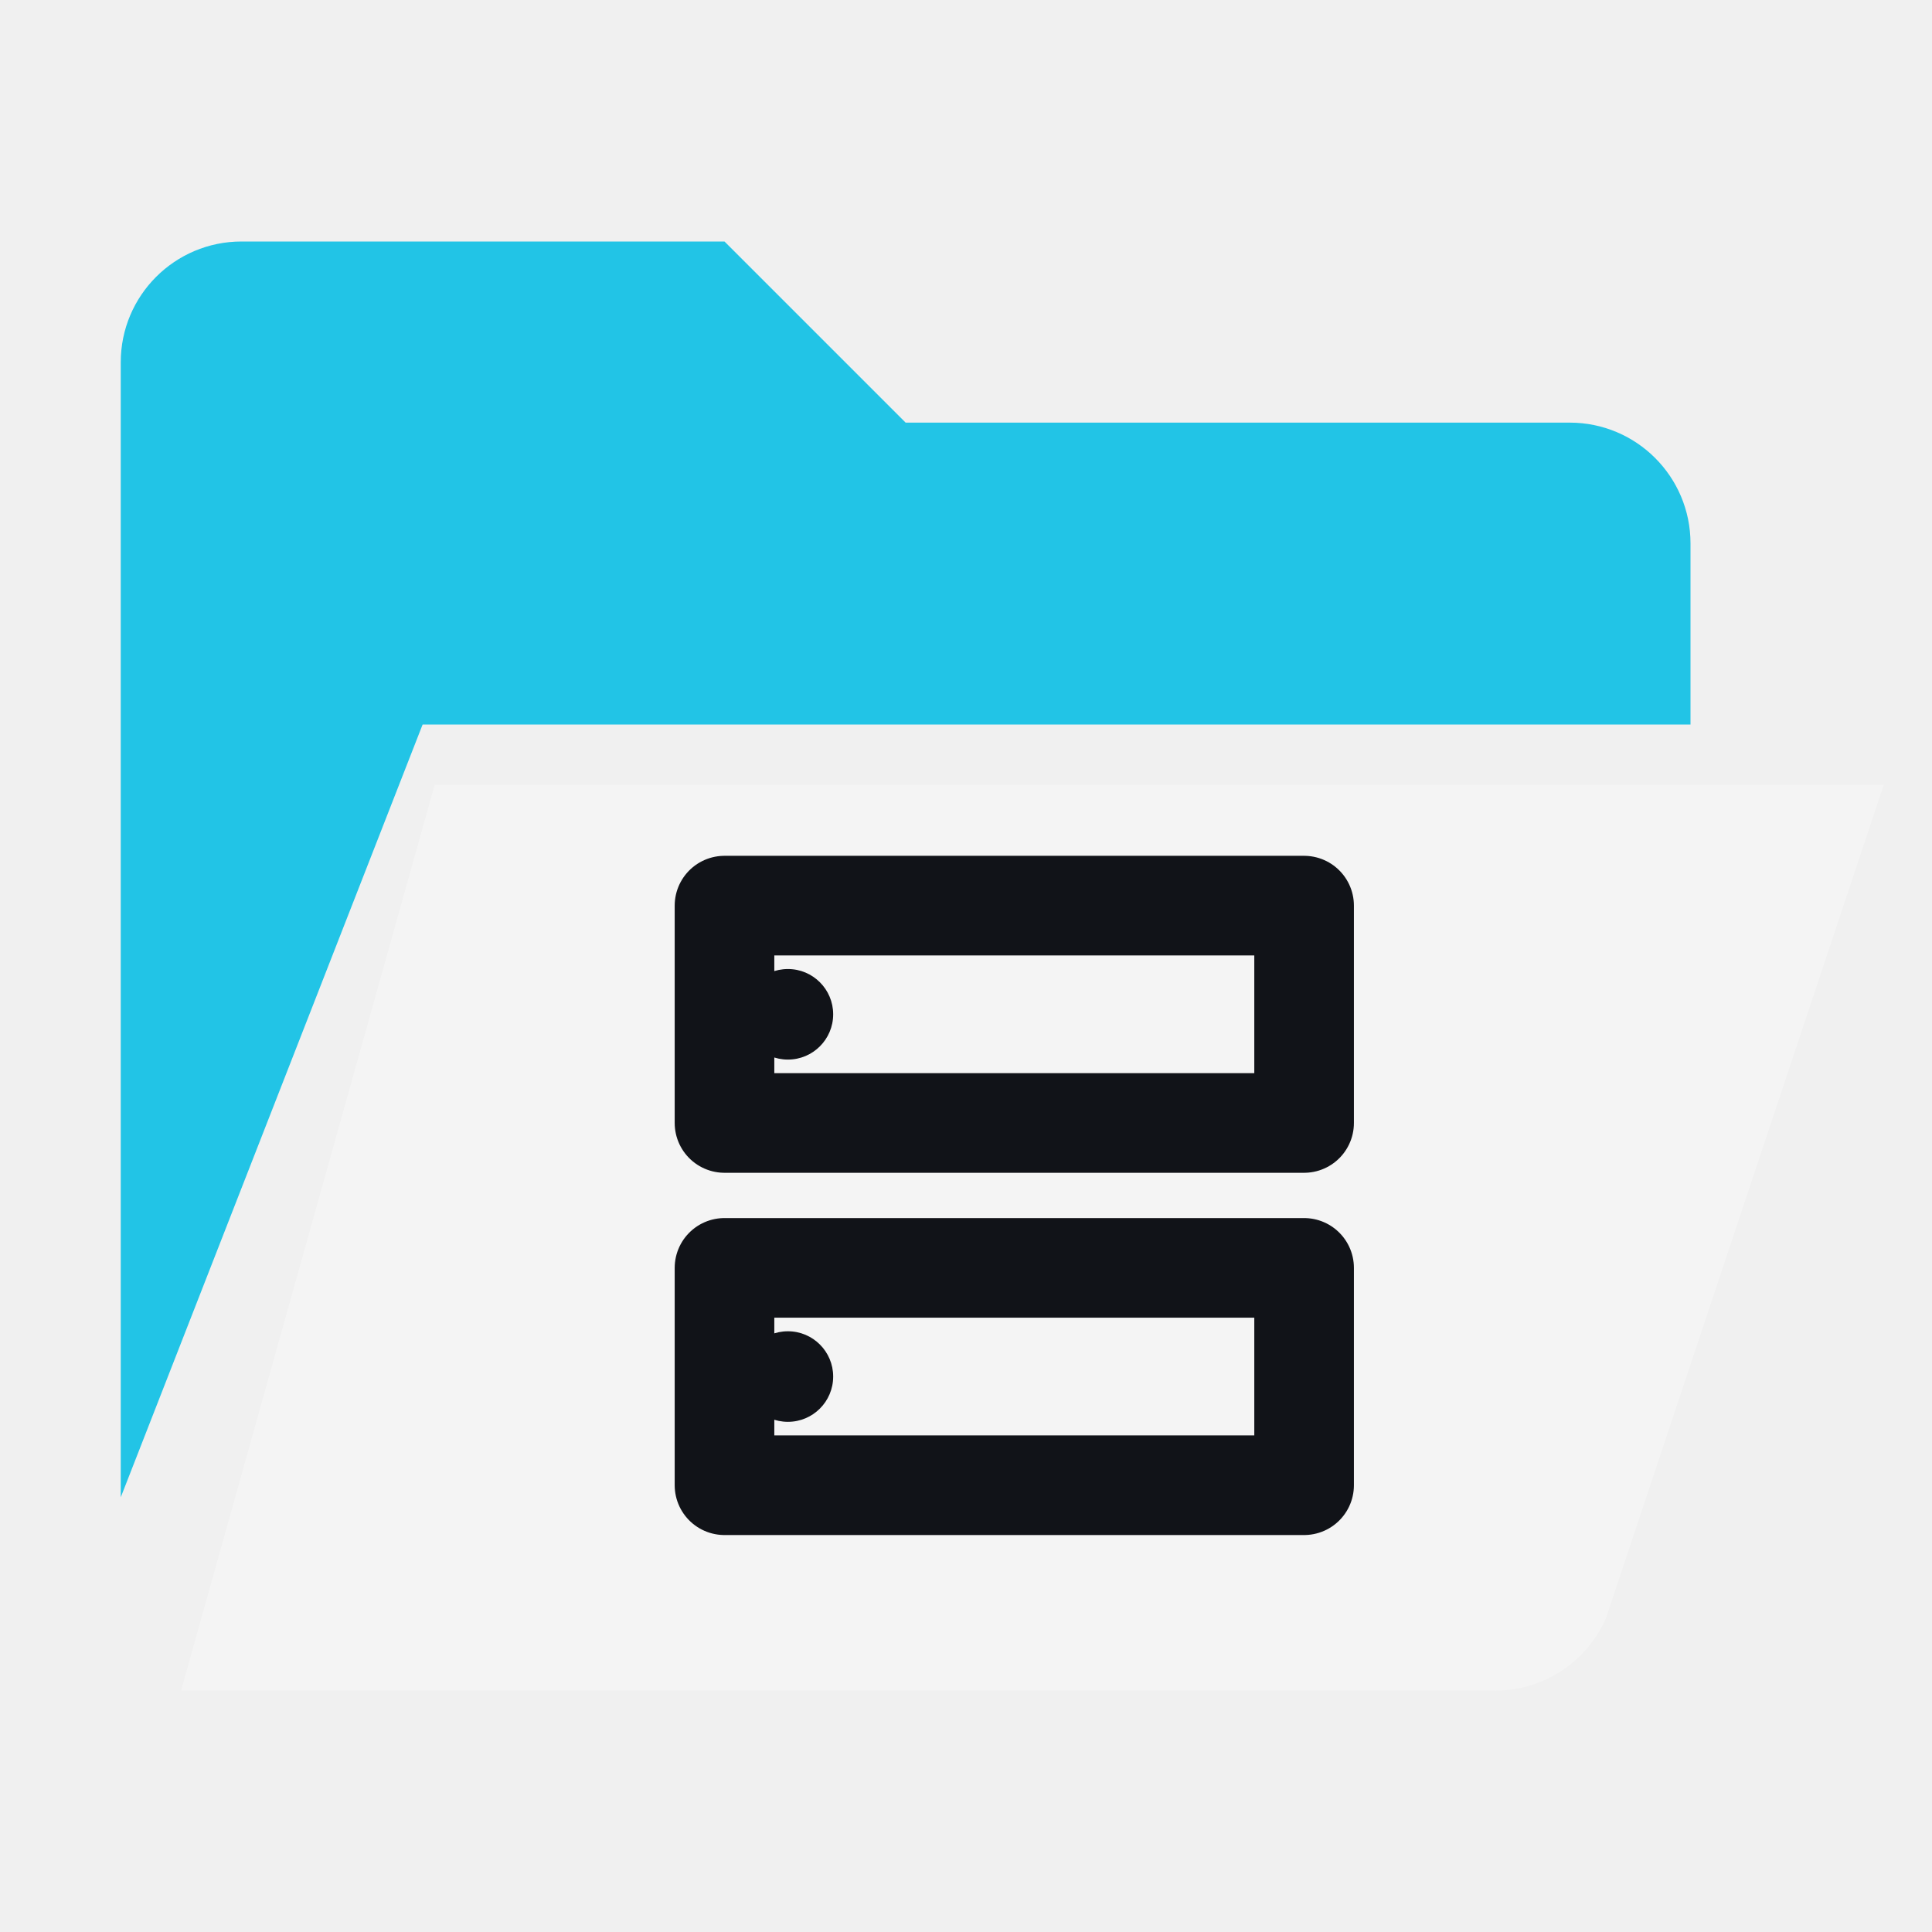
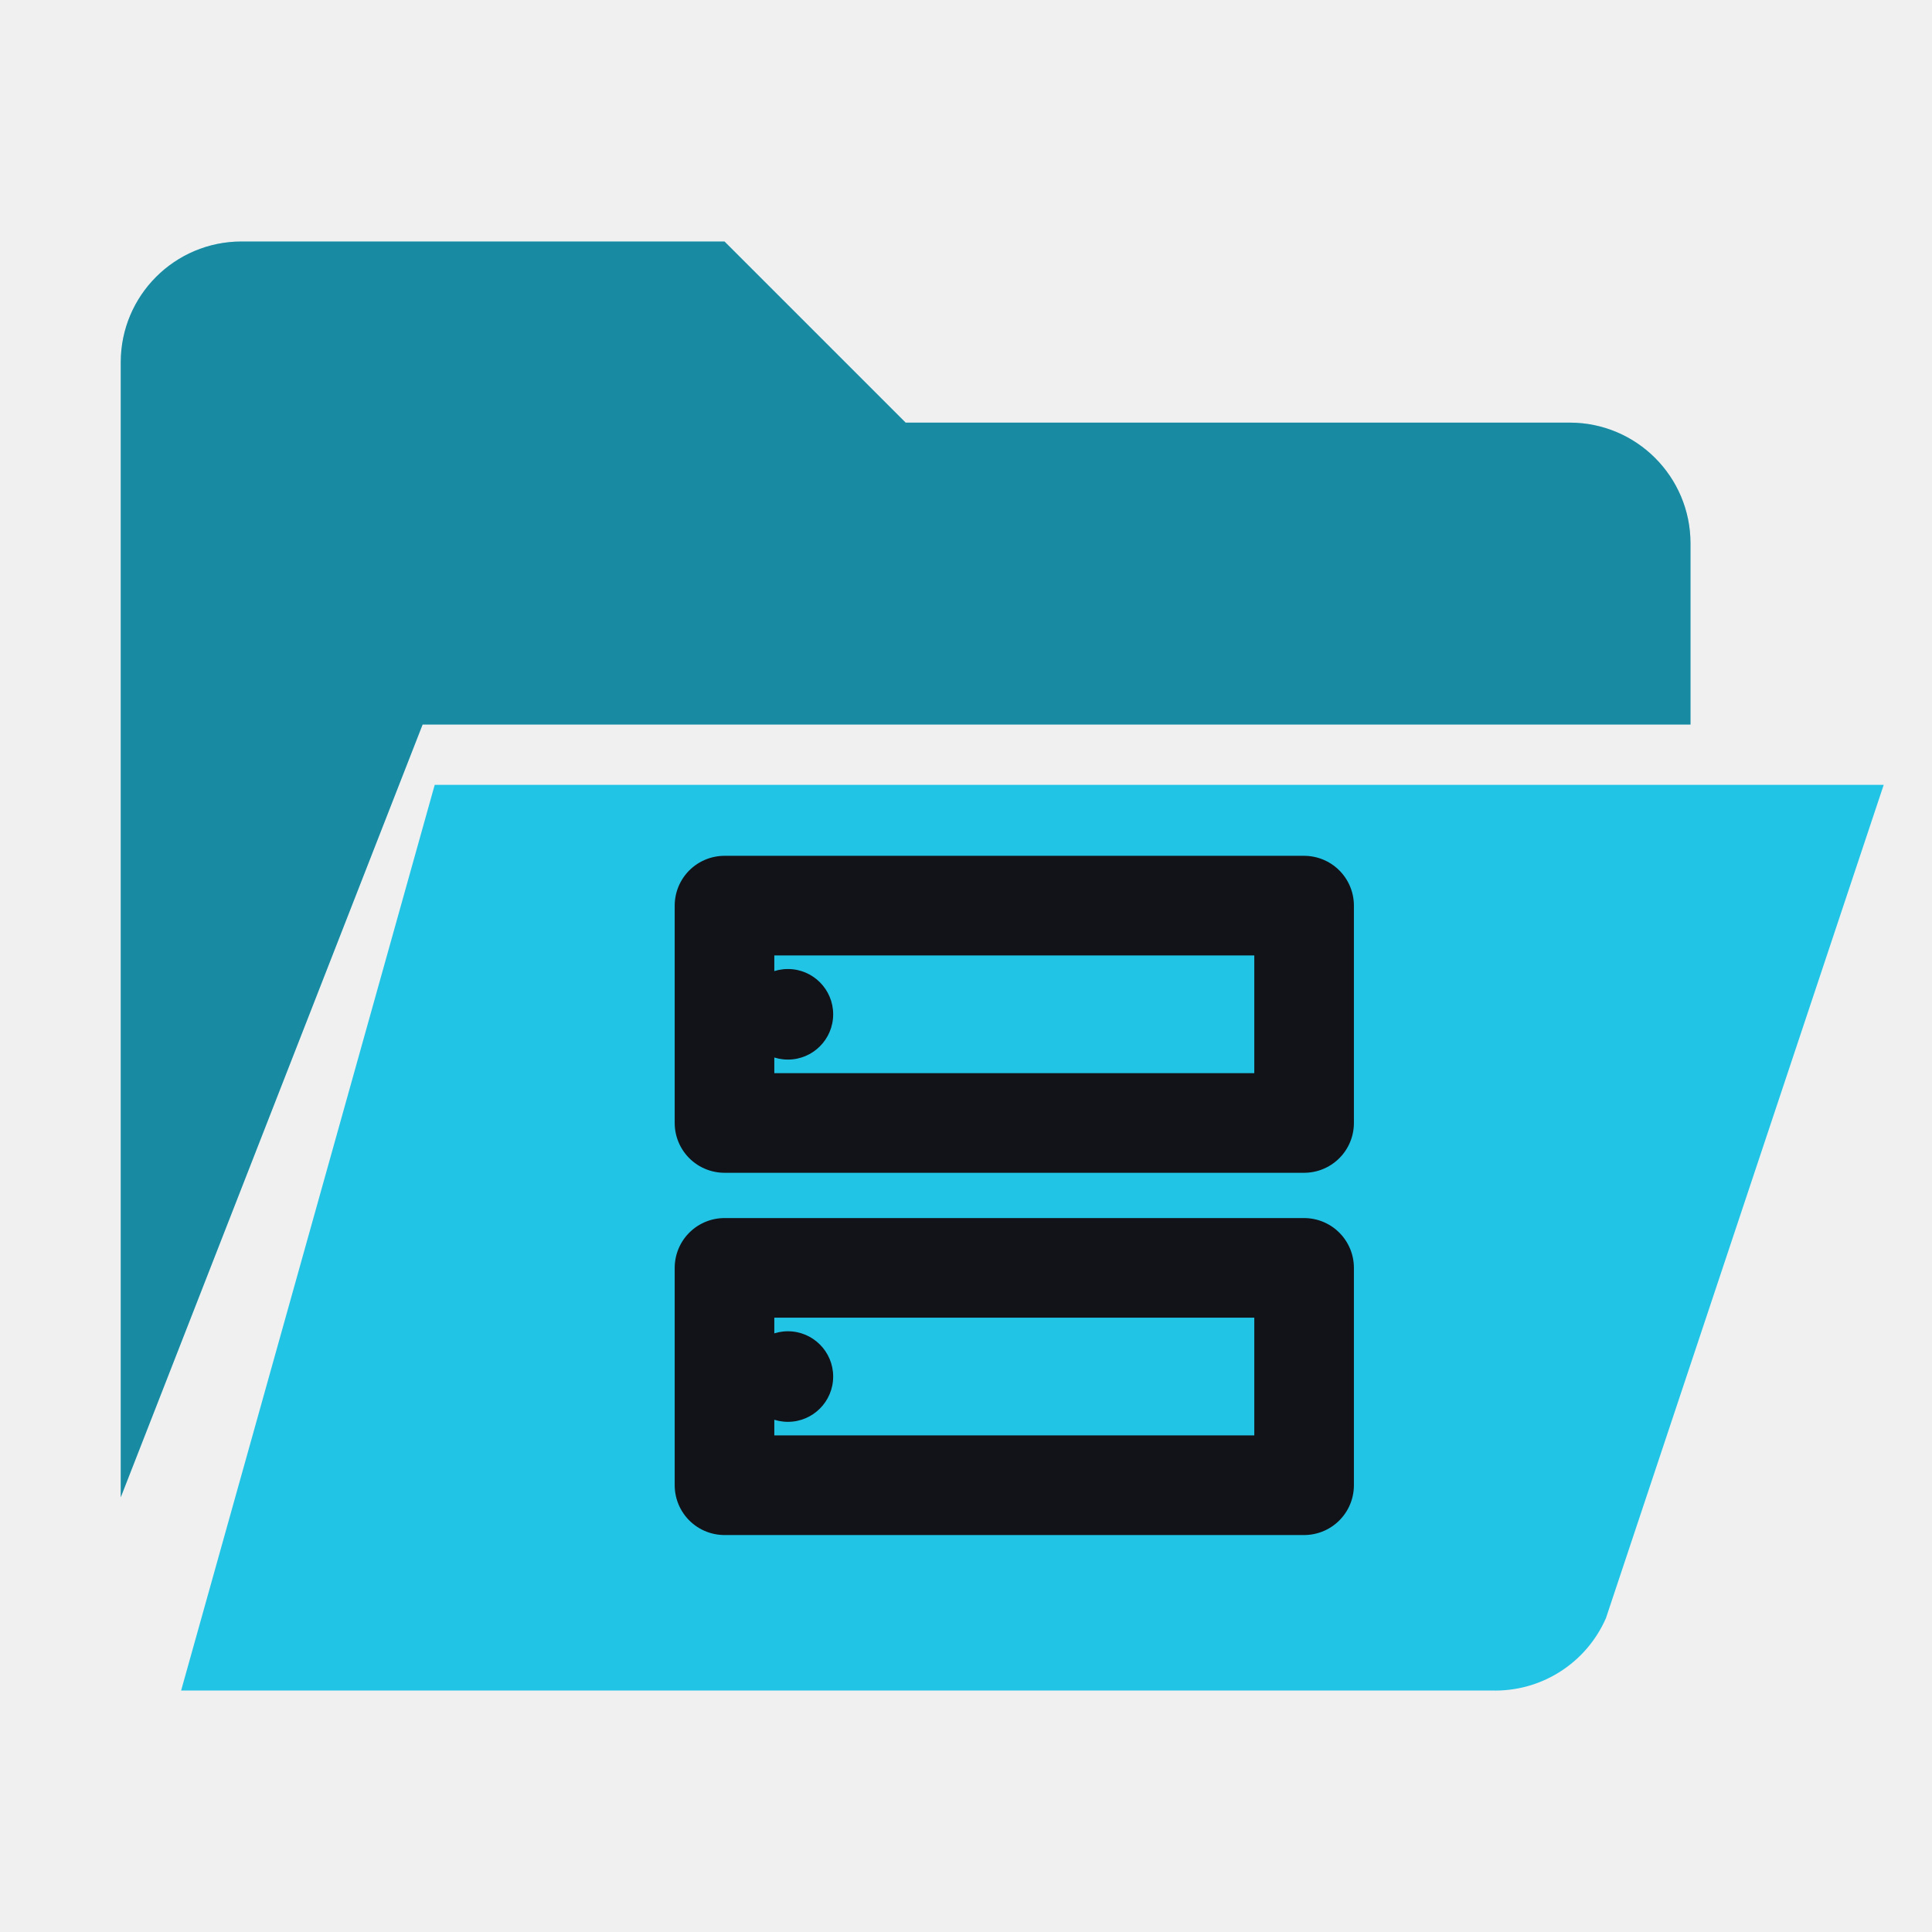
<svg xmlns="http://www.w3.org/2000/svg" viewBox="0 0 16 16">
  <path fill="#22c4e6" d="M2 2h4l1.5 1.5H13a1 1 0 0 1 1 1V6H3.5L1 12.4V3a1 1 0 0 1 1-1z" />
-   <path fill="#fff" fill-opacity=".3" d="M3.6 6.5H15.6L13.3 13.4a1 1 0 0 1-.95.6H1.5z" />
+   <path fill="#000" fill-opacity=".3" d="M2 2h4l1.5 1.5H13a1 1 0 0 1 1 1V6H3.5L1 12.4V3a1 1 0 0 1 1-1z" />
+   <path fill="#22c4e6" d="M3.6 6.5H15.6L13.3 13.4a1 1 0 0 1-.95.6H1.5z" />
  <g transform="translate(5.4 6.9) scale(.75)">
    <g fill="none" stroke="#111318" stroke-width="1.1" stroke-linecap="round" stroke-linejoin="round">
      <path d="M.8 .8H7.2V3.2H.8zM.8 4.8H7.2V7.2H.8z" />
    </g>
    <g fill="#111318">
      <path d="M2 2A.5.5 0 1 1 1 2 .5.5 0 0 1 2 2zM2 6A.5.5 0 1 1 1 6 .5.5 0 0 1 2 6z" />
    </g>
  </g>
</svg>
